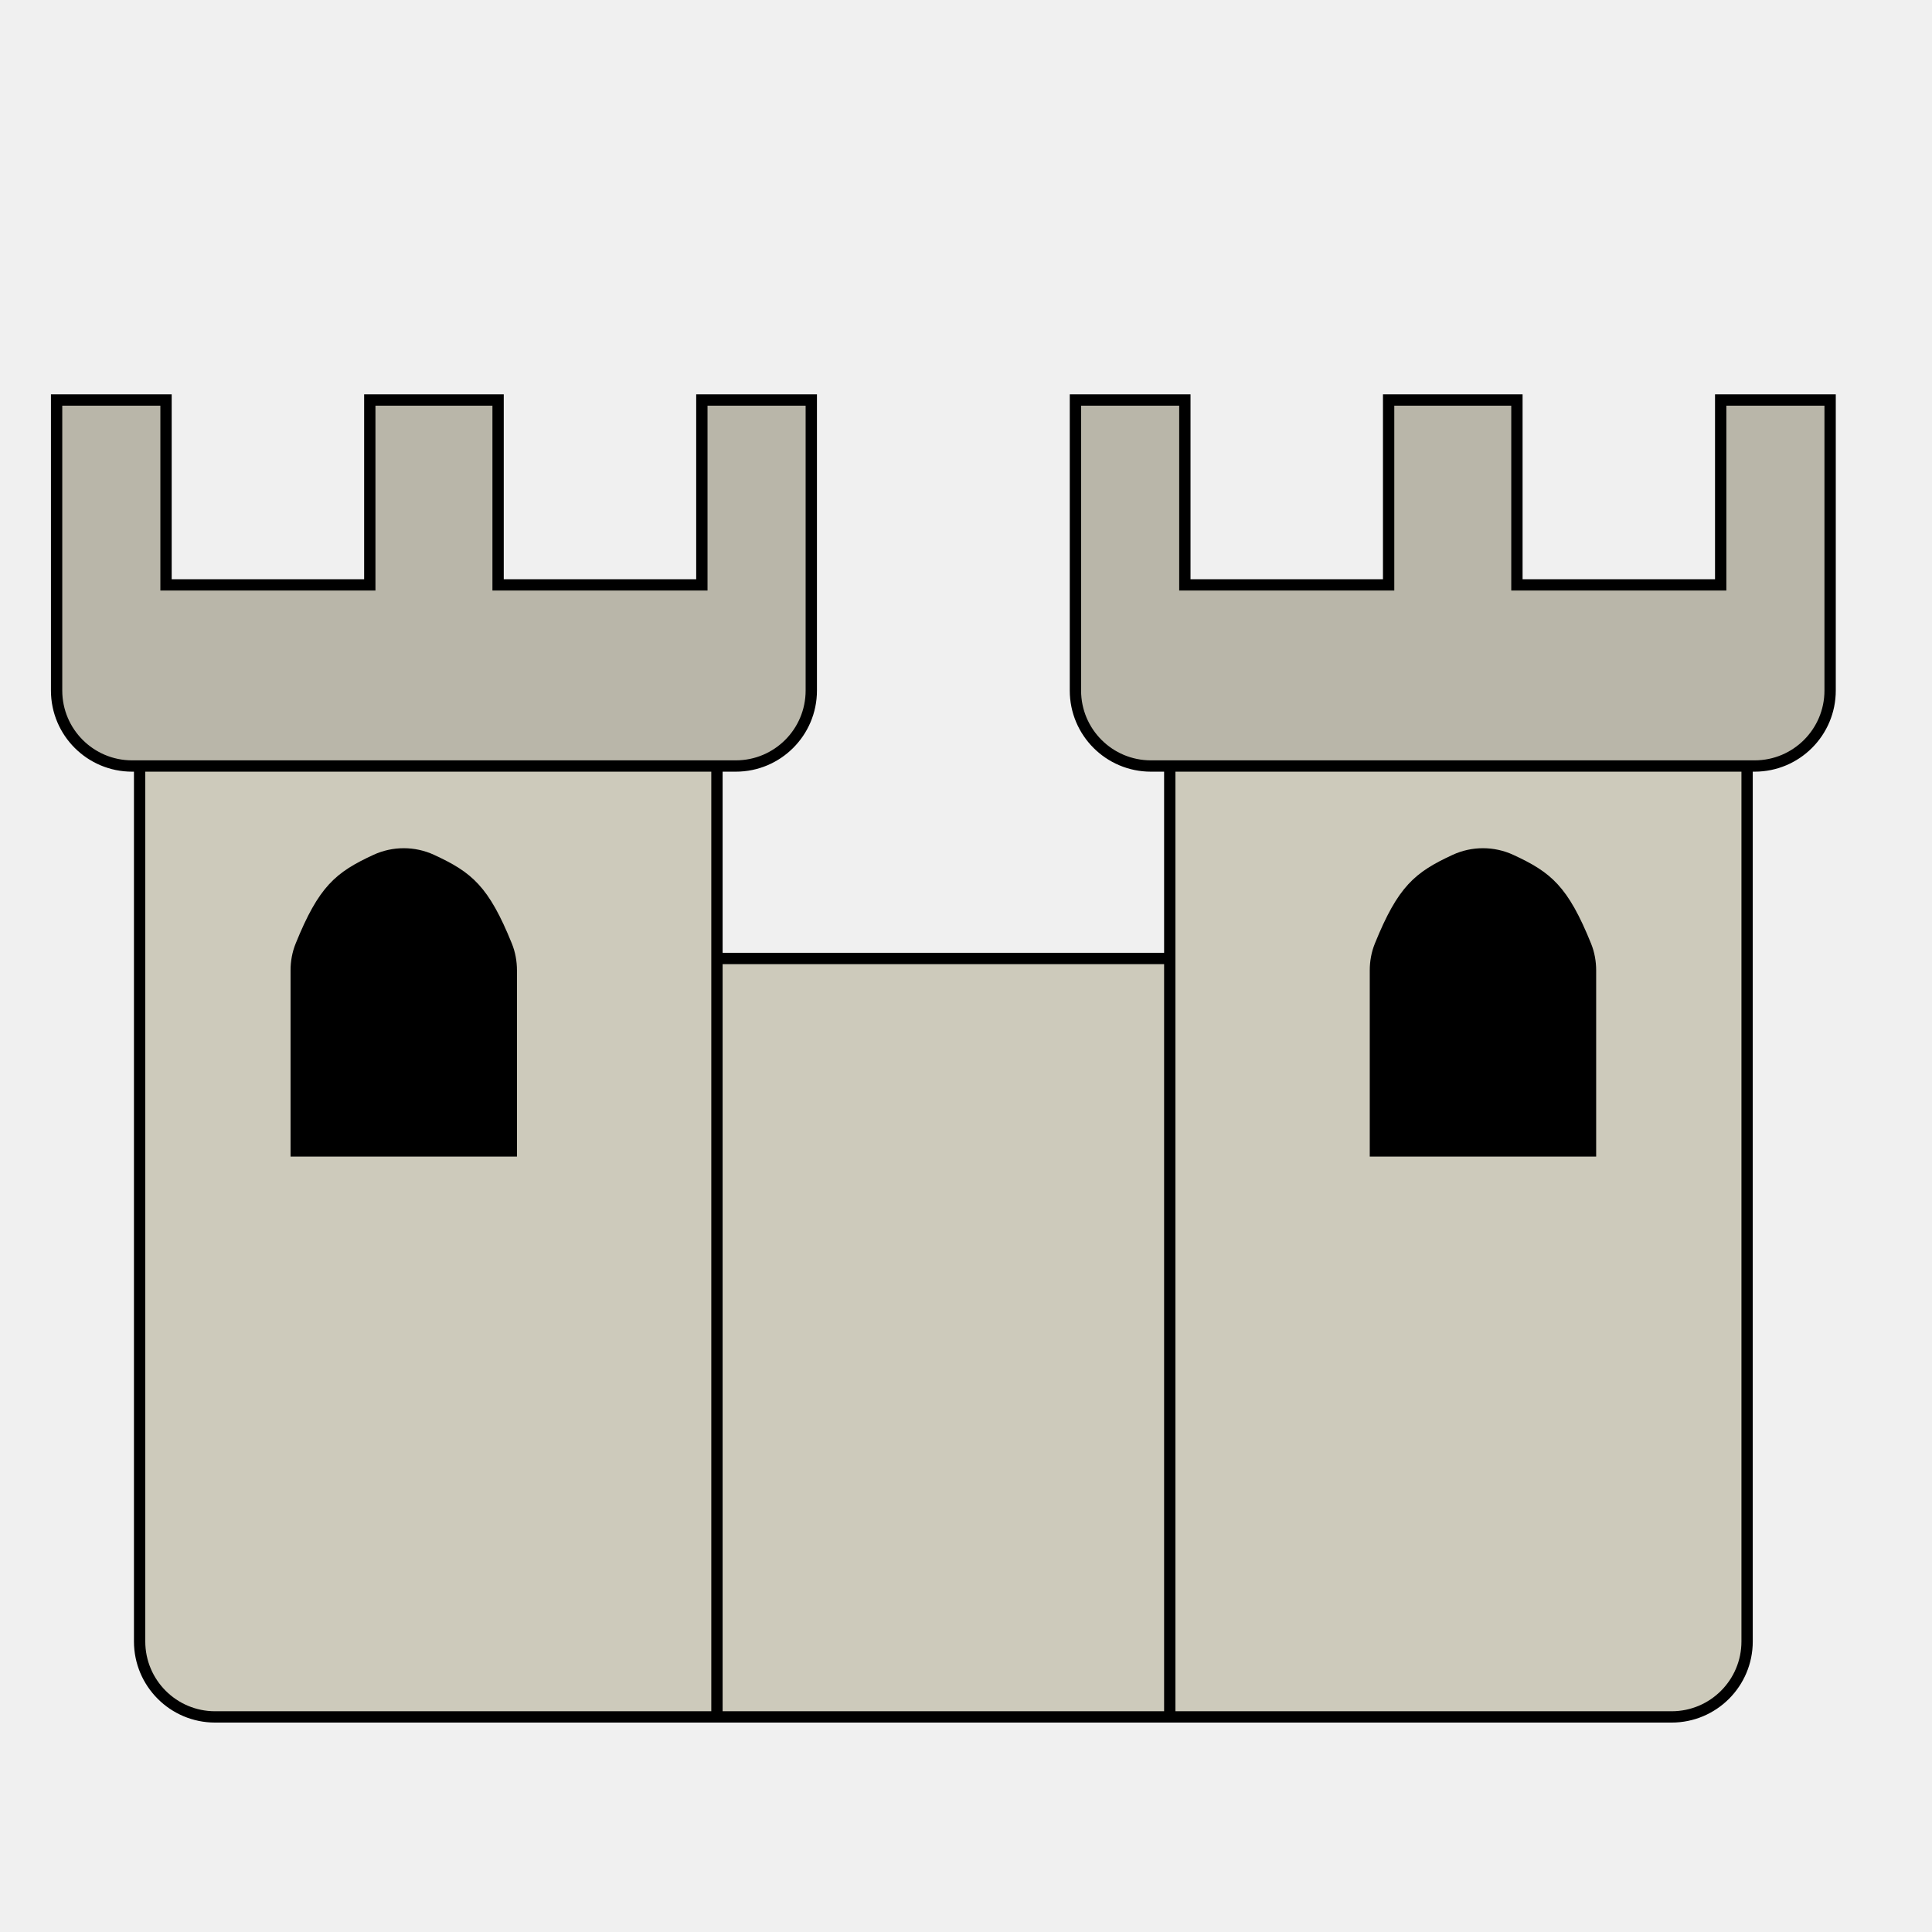
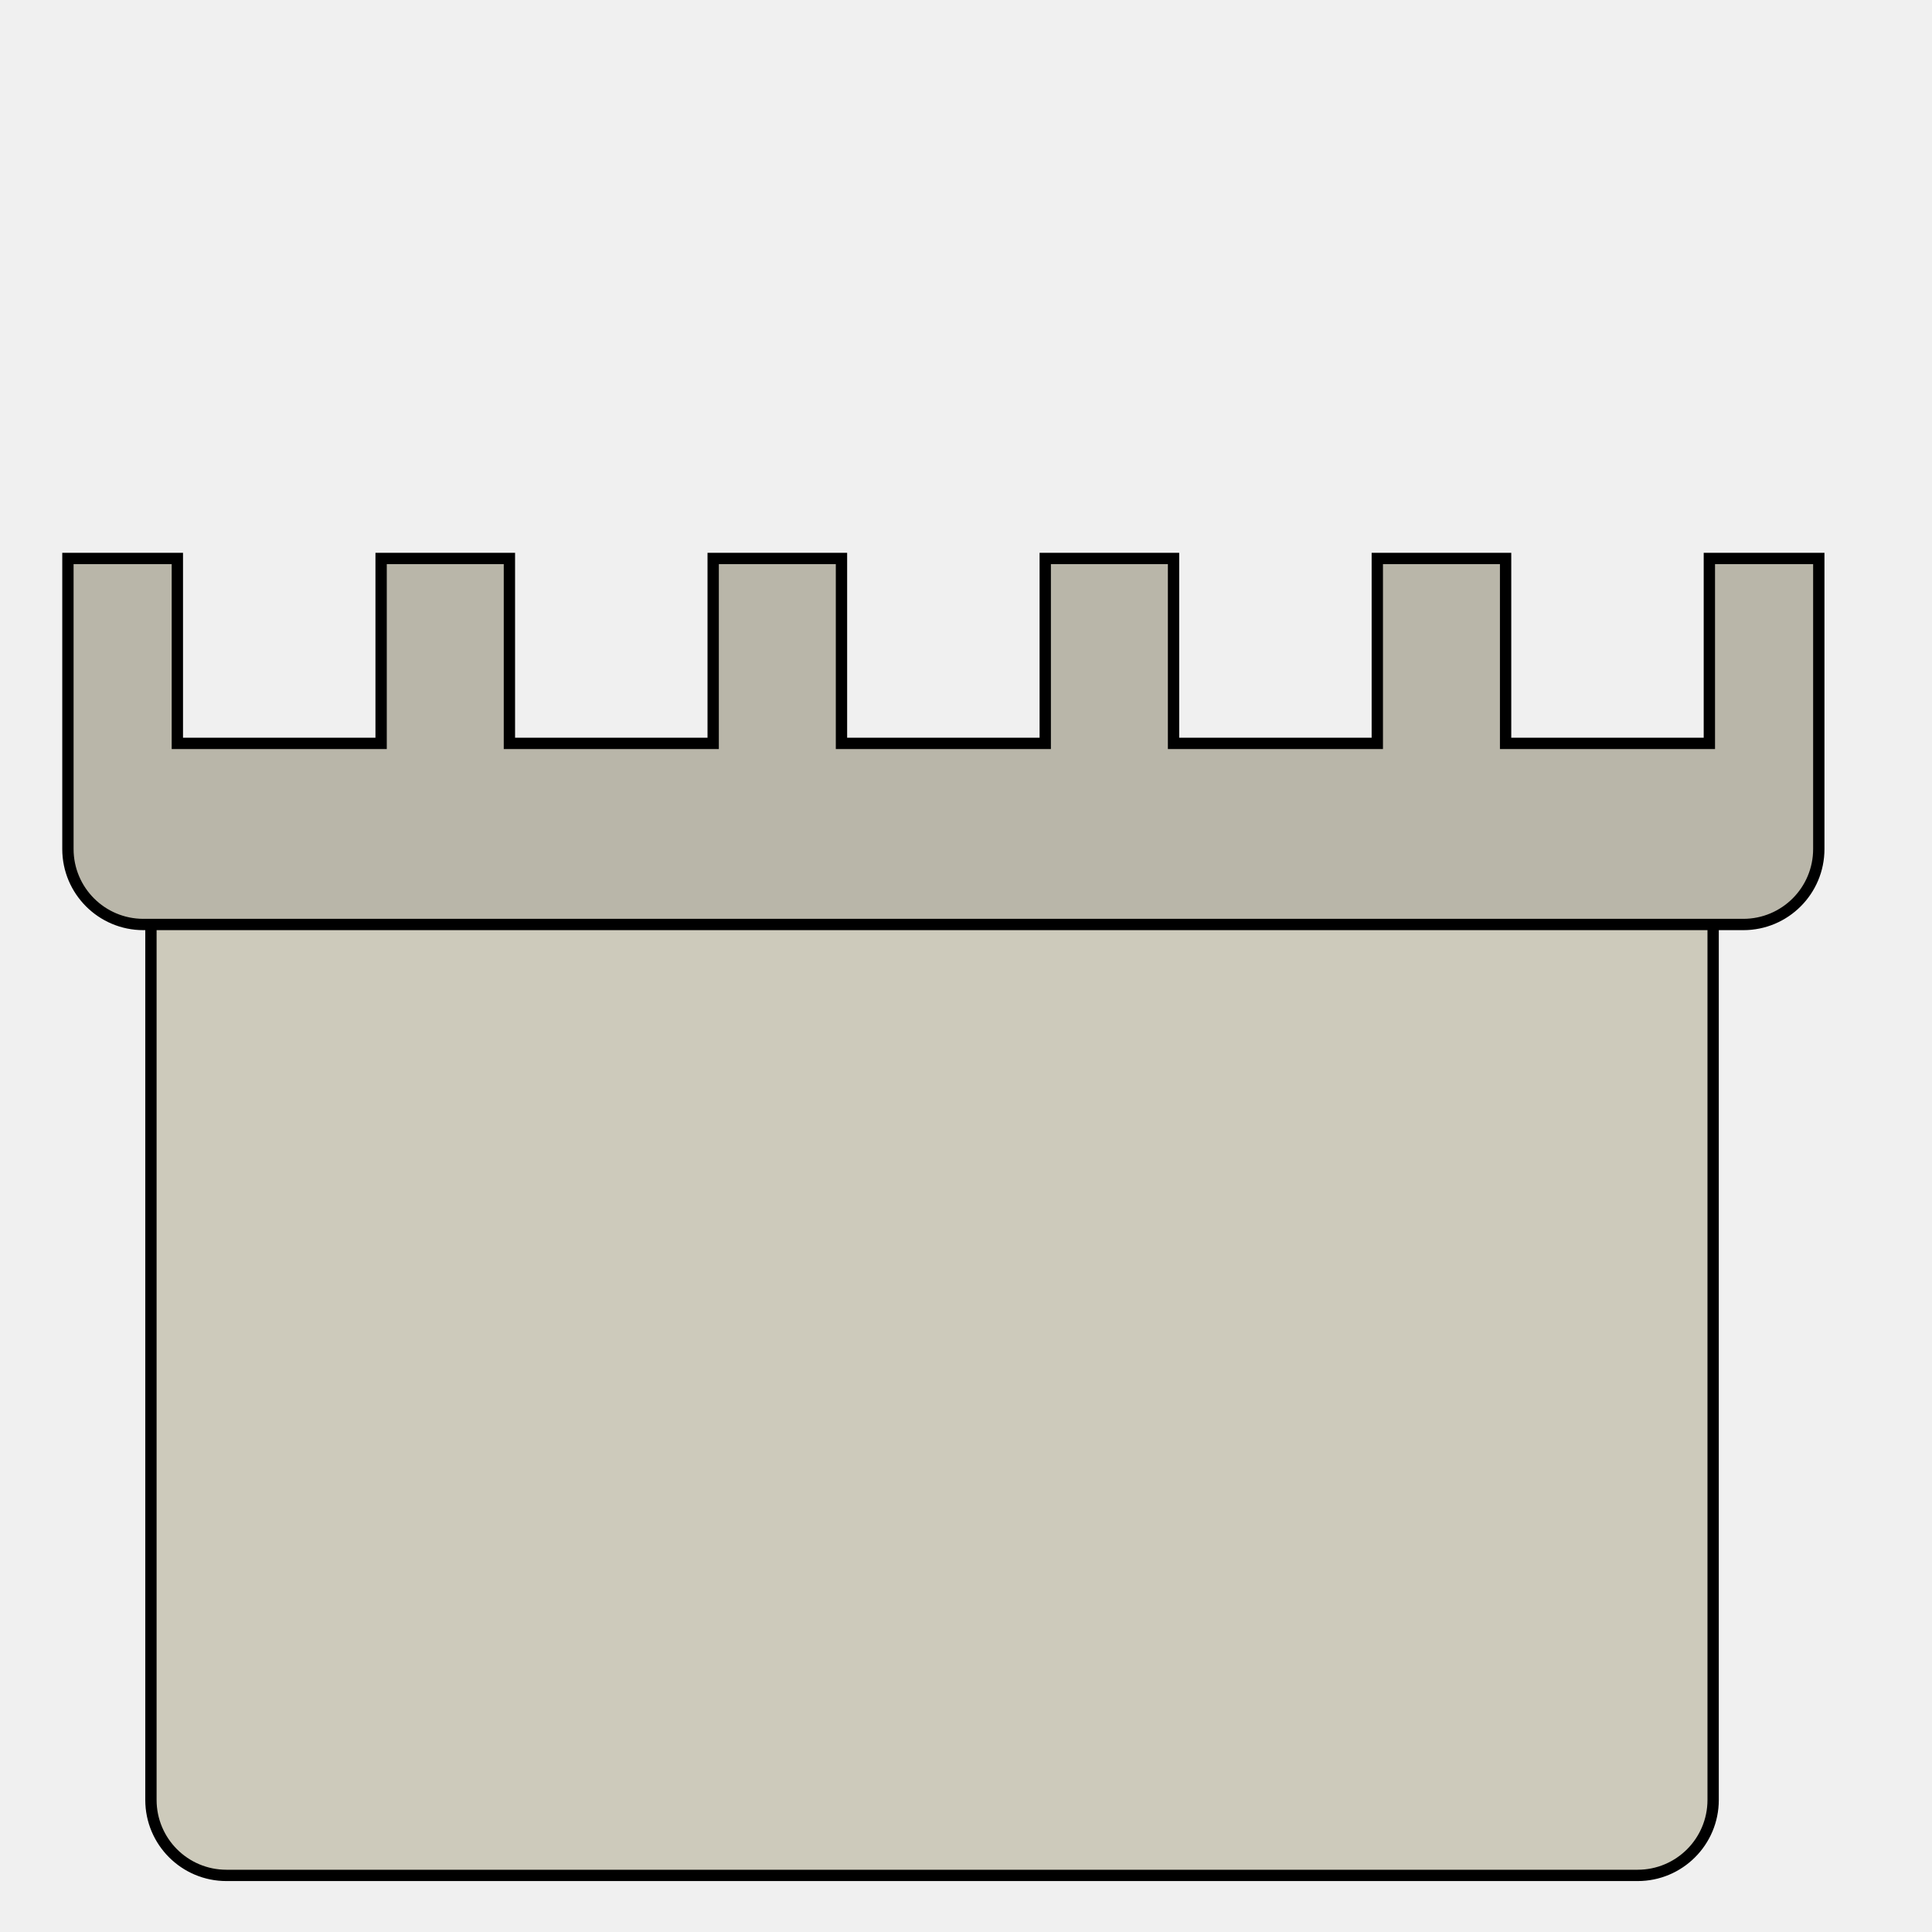
<svg xmlns="http://www.w3.org/2000/svg" width="512" height="512" viewBox="0 0 512 512" fill="none">
-   <path d="M37 435V178H190V254.006H250H310V178H463V435C463 446.046 454.046 455 443 455H310H250H190H57C45.954 455 37 446.046 37 435Z" fill="#CDCABB" />
-   <path d="M190 455H57C45.954 455 37 446.046 37 435V178H190V254.006M190 455V254.006M190 455H250H310M190 254.006H250H310M310 455H443C454.046 455 463 446.046 463 435V178H310V254.006M310 455V254.006" stroke="black" stroke-width="3" />
-   <path d="M485 183V106H456V155H402V106H368V155H314V106H285V183C285 194.046 293.954 203 305 203H465C476.046 203 485 194.046 485 183Z" fill="#B9B6A9" stroke="black" stroke-width="3" />
-   <path d="M423 257.176V306.5H363V257.176C363 254.746 363.433 252.32 364.345 250.067C370.477 234.914 374.92 231.18 384.976 226.541C390.052 224.2 395.948 224.2 401.024 226.541C411.08 231.18 415.523 234.914 421.655 250.067C422.567 252.32 423 254.746 423 257.176Z" fill="black" />
-   <path d="M15 183V106H44V155H98V106H132V155H186V106H215V183C215 194.046 206.046 203 195 203H35C23.954 203 15 194.046 15 183Z" fill="#B9B6A9" stroke="black" stroke-width="3" />
-   <path d="M77 257.176V306.5H137V257.176C137 254.746 136.567 252.32 135.655 250.067C129.523 234.914 125.08 231.18 115.024 226.541C109.948 224.2 104.052 224.2 98.976 226.541C88.92 231.18 84.477 234.914 78.345 250.067C77.433 252.32 77 254.746 77 257.176Z" fill="black" />
+   <g clip-path="url(#clip0)">
+     <path d="M40 220V477C40 488.046 48.954 497 60 497H434C445.046 497 454 488.046 454 477V220H322H190H40Z" fill="#CDCABB" />
+     <path fill-rule="evenodd" clip-rule="evenodd" d="M38.5 218.5H455.5V477C455.5 488.874 445.874 498.5 434 498.5H60C48.126 498.5 38.5 488.874 38.5 477V218.5ZM41.5 221.5V477C41.5 487.217 49.783 495.5 60 495.5H434C444.217 495.5 452.5 487.217 452.5 477V221.5H41.5Z" fill="black" />
+     <path d="M18 225V148H47V197H101V148H135V197H189V148H223V197H277V148H311V197H365V148H399V197H453V148H482V225C482 236.046 473.046 245 462 245H38C26.954 245 18 236.046 18 225Z" fill="#B9B6A9" />
+     <path fill-rule="evenodd" clip-rule="evenodd" d="M16.5 146.5H48.5V195.5H99.5V146.5H136.5V195.5H187.5V146.5H224.5V195.5H275.5V146.5H312.5V195.5H363.5V146.5H400.5V195.5H451.5V146.5H483.5V225C483.5 236.874 473.874 246.5 462 246.5H38C26.126 246.5 16.5 236.874 16.5 225V146.5ZM19.5 149.5V225C19.5 235.217 27.783 243.5 38 243.5H462C472.217 243.5 480.5 235.217 480.5 225V149.5H454.5V198.5H397.5V149.5H366.5V198.5H309.5V149.5H278.5V198.5H221.5V149.5H190.5V198.5H133.5V149.5H102.5V198.5H45.5V149.5H19.5Z" fill="black" />
+   </g>
+   <defs>
+     <clipPath id="clip0">
+       <rect width="512" height="512" fill="white" />
+     </clipPath>
+   </defs>
</svg>
